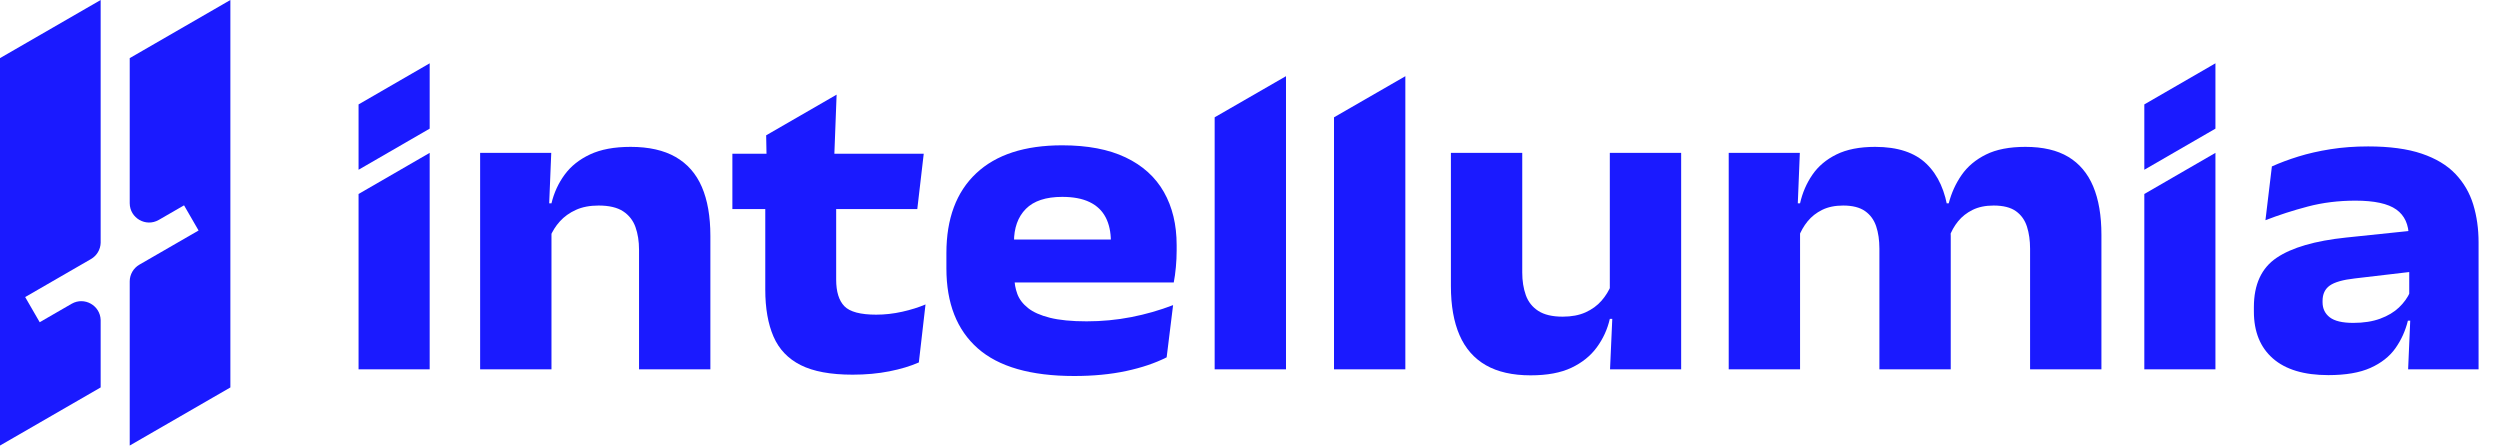
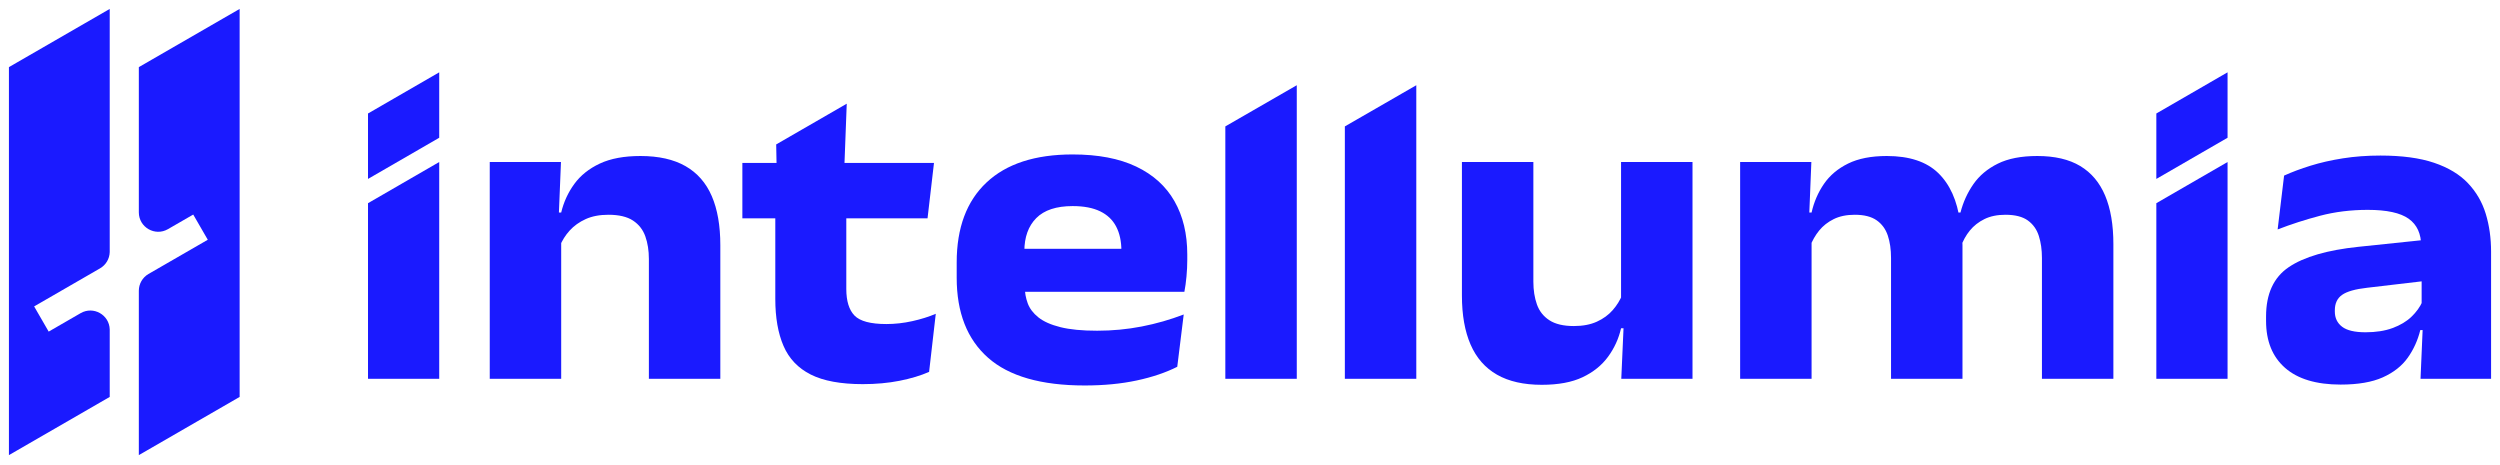
- <svg xmlns="http://www.w3.org/2000/svg" viewBox="0 0 852.88 152.00" width="852.88" height="152.00">
+ <svg xmlns="http://www.w3.org/2000/svg" viewBox="-3.04 -3.04 851.65 158.08" width="851.65" height="158.08">
  <g fill="#1A1AFF">
    <path transform="scale(0.7371)" d="M46.586 112.376C46.503 115.487 44.812 118.34 42.107 119.901L17.472 134.125L11.648 137.487L18.373 149.134L33.176 140.587C39.072 137.215 46.403 141.376 46.586 148.113V179.316L0 206.213V26.898L46.586 0.001V112.376ZM106.627 179.315L60.039 206.213V130.193C60.06 127.027 61.75 124.106 64.486 122.51L91.904 106.681L85.18 95.034L73.471 101.793C67.511 105.218 60.077 100.938 60.039 94.073V26.898L106.627 0V179.315Z" />
    <g transform="translate(114.59 126.00) scale(0.07582 -0.07582)">
      <path transform="translate(0.0 0)" d="M102 0V789L422 974V0ZM102 898V1192L422 1377V1083Z" />
      <path transform="translate(536.0 0)" d="M828 0V538Q828 595 812.0 640.0Q796 685 756.5 711.0Q717 737 646 737Q587 737 544.0 717.5Q501 698 472.0 666.0Q443 634 427 594L384 747H434Q451 818 493.0 875.5Q535 933 607.5 967.0Q680 1001 790 1001Q913 1001 992.5 955.5Q1072 910 1110.5 821.0Q1149 732 1149 600V0ZM113 0V974H433L422 704L434 674V0Z" />
      <path transform="translate(1776.0 0)" d="M549 -24Q401 -24 315.5 19.0Q230 62 193.0 147.5Q156 233 156 359V846H475V404Q475 322 512.0 284.0Q549 246 655 246Q713 246 771.5 259.0Q830 272 877 292L847 31Q790 6 714.0 -9.0Q638 -24 549 -24ZM8 721V970H869L840 721ZM162 946 160 1053 477 1236 466 946Z" />
      <path transform="translate(2676.0 0)" d="M646 -30Q353 -30 212.0 94.5Q71 219 71 454V523Q71 756 205.0 882.0Q339 1008 592 1008Q763 1008 877.5 953.5Q992 899 1049.5 798.0Q1107 697 1107 559V534Q1107 498 1103.5 460.0Q1100 422 1094 391H803Q808 441 809.5 489.5Q811 538 811 575Q811 639 787.5 684.0Q764 729 715.5 752.5Q667 776 592 776Q482 776 428.5 722.0Q375 668 375 573V505L377 475V413Q377 375 390.0 339.5Q403 304 438.0 276.0Q473 248 537.0 232.0Q601 216 702 216Q805 216 902.5 235.0Q1000 254 1091 289L1062 54Q985 15 880.0 -7.5Q775 -30 646 -30ZM230 391V584H1031V391Z" />
      <path transform="translate(3840.0 0)" d="M114 0V1134L435 1319V0Z" />
      <path transform="translate(4377.0 0)" d="M114 0V1134L435 1319V0Z" />
      <path transform="translate(4914.0 0)" d="M424 974V436Q424 379 440.0 334.0Q456 289 496.0 263.0Q536 237 606 237Q666 237 709.0 256.5Q752 276 780.5 308.5Q809 341 825 381L869 227H818Q802 157 759.5 99.0Q717 41 645.0 7.0Q573 -27 462 -27Q340 -27 260.5 18.5Q181 64 142.0 153.5Q103 243 103 374V974ZM1139 974V0H819L831 270L818 300V974Z" />
      <path transform="translate(6154.0 0)" d="M1469 0V543Q1469 598 1455.0 642.0Q1441 686 1405.5 711.5Q1370 737 1305 737Q1250 737 1210.5 717.5Q1171 698 1145.0 666.0Q1119 634 1105 594L1074 747H1103Q1121 817 1161.0 874.5Q1201 932 1270.5 966.5Q1340 1001 1448 1001Q1566 1001 1641.0 956.0Q1716 911 1753.0 823.0Q1790 735 1790 605V0ZM113 0V974H433L422 701L434 672V0ZM791 0V543Q791 600 776.5 643.5Q762 687 726.5 712.0Q691 737 628 737Q573 737 533.5 717.5Q494 698 468.0 666.0Q442 634 427 594L383 747H434Q450 818 489.5 875.5Q529 933 598.0 967.0Q667 1001 772 1001Q924 1001 1003.0 924.5Q1082 848 1101 706Q1104 685 1108.0 654.5Q1112 624 1112 601V0Z" />
      <path transform="translate(8035.0 0)" d="M102 0V789L422 974V0ZM102 898V1192L422 1377V1083Z" />
      <path transform="translate(8571.0 0)" d="M753 0 764 255 758 282V553L756 596Q756 679 700.0 719.0Q644 759 516 759Q402 759 301.5 732.5Q201 706 111 671L140 913Q193 937 259.0 957.5Q325 978 404.0 990.5Q483 1003 573 1003Q718 1003 814.0 970.5Q910 938 966.0 879.0Q1022 820 1046.0 741.5Q1070 663 1070 571V0ZM394 -26Q230 -26 144.5 49.0Q59 124 59 260V280Q59 433 161.5 502.0Q264 571 474 593L781 625L794 442L513 409Q433 400 400.5 377.0Q368 354 368 308V302Q368 259 400.5 234.0Q433 209 506 209Q576 209 627.5 228.0Q679 247 712.0 278.5Q745 310 762 348L811 219H752Q735 150 695.5 94.5Q656 39 583.5 6.5Q511 -26 394 -26Z" />
    </g>
  </g>
</svg>
